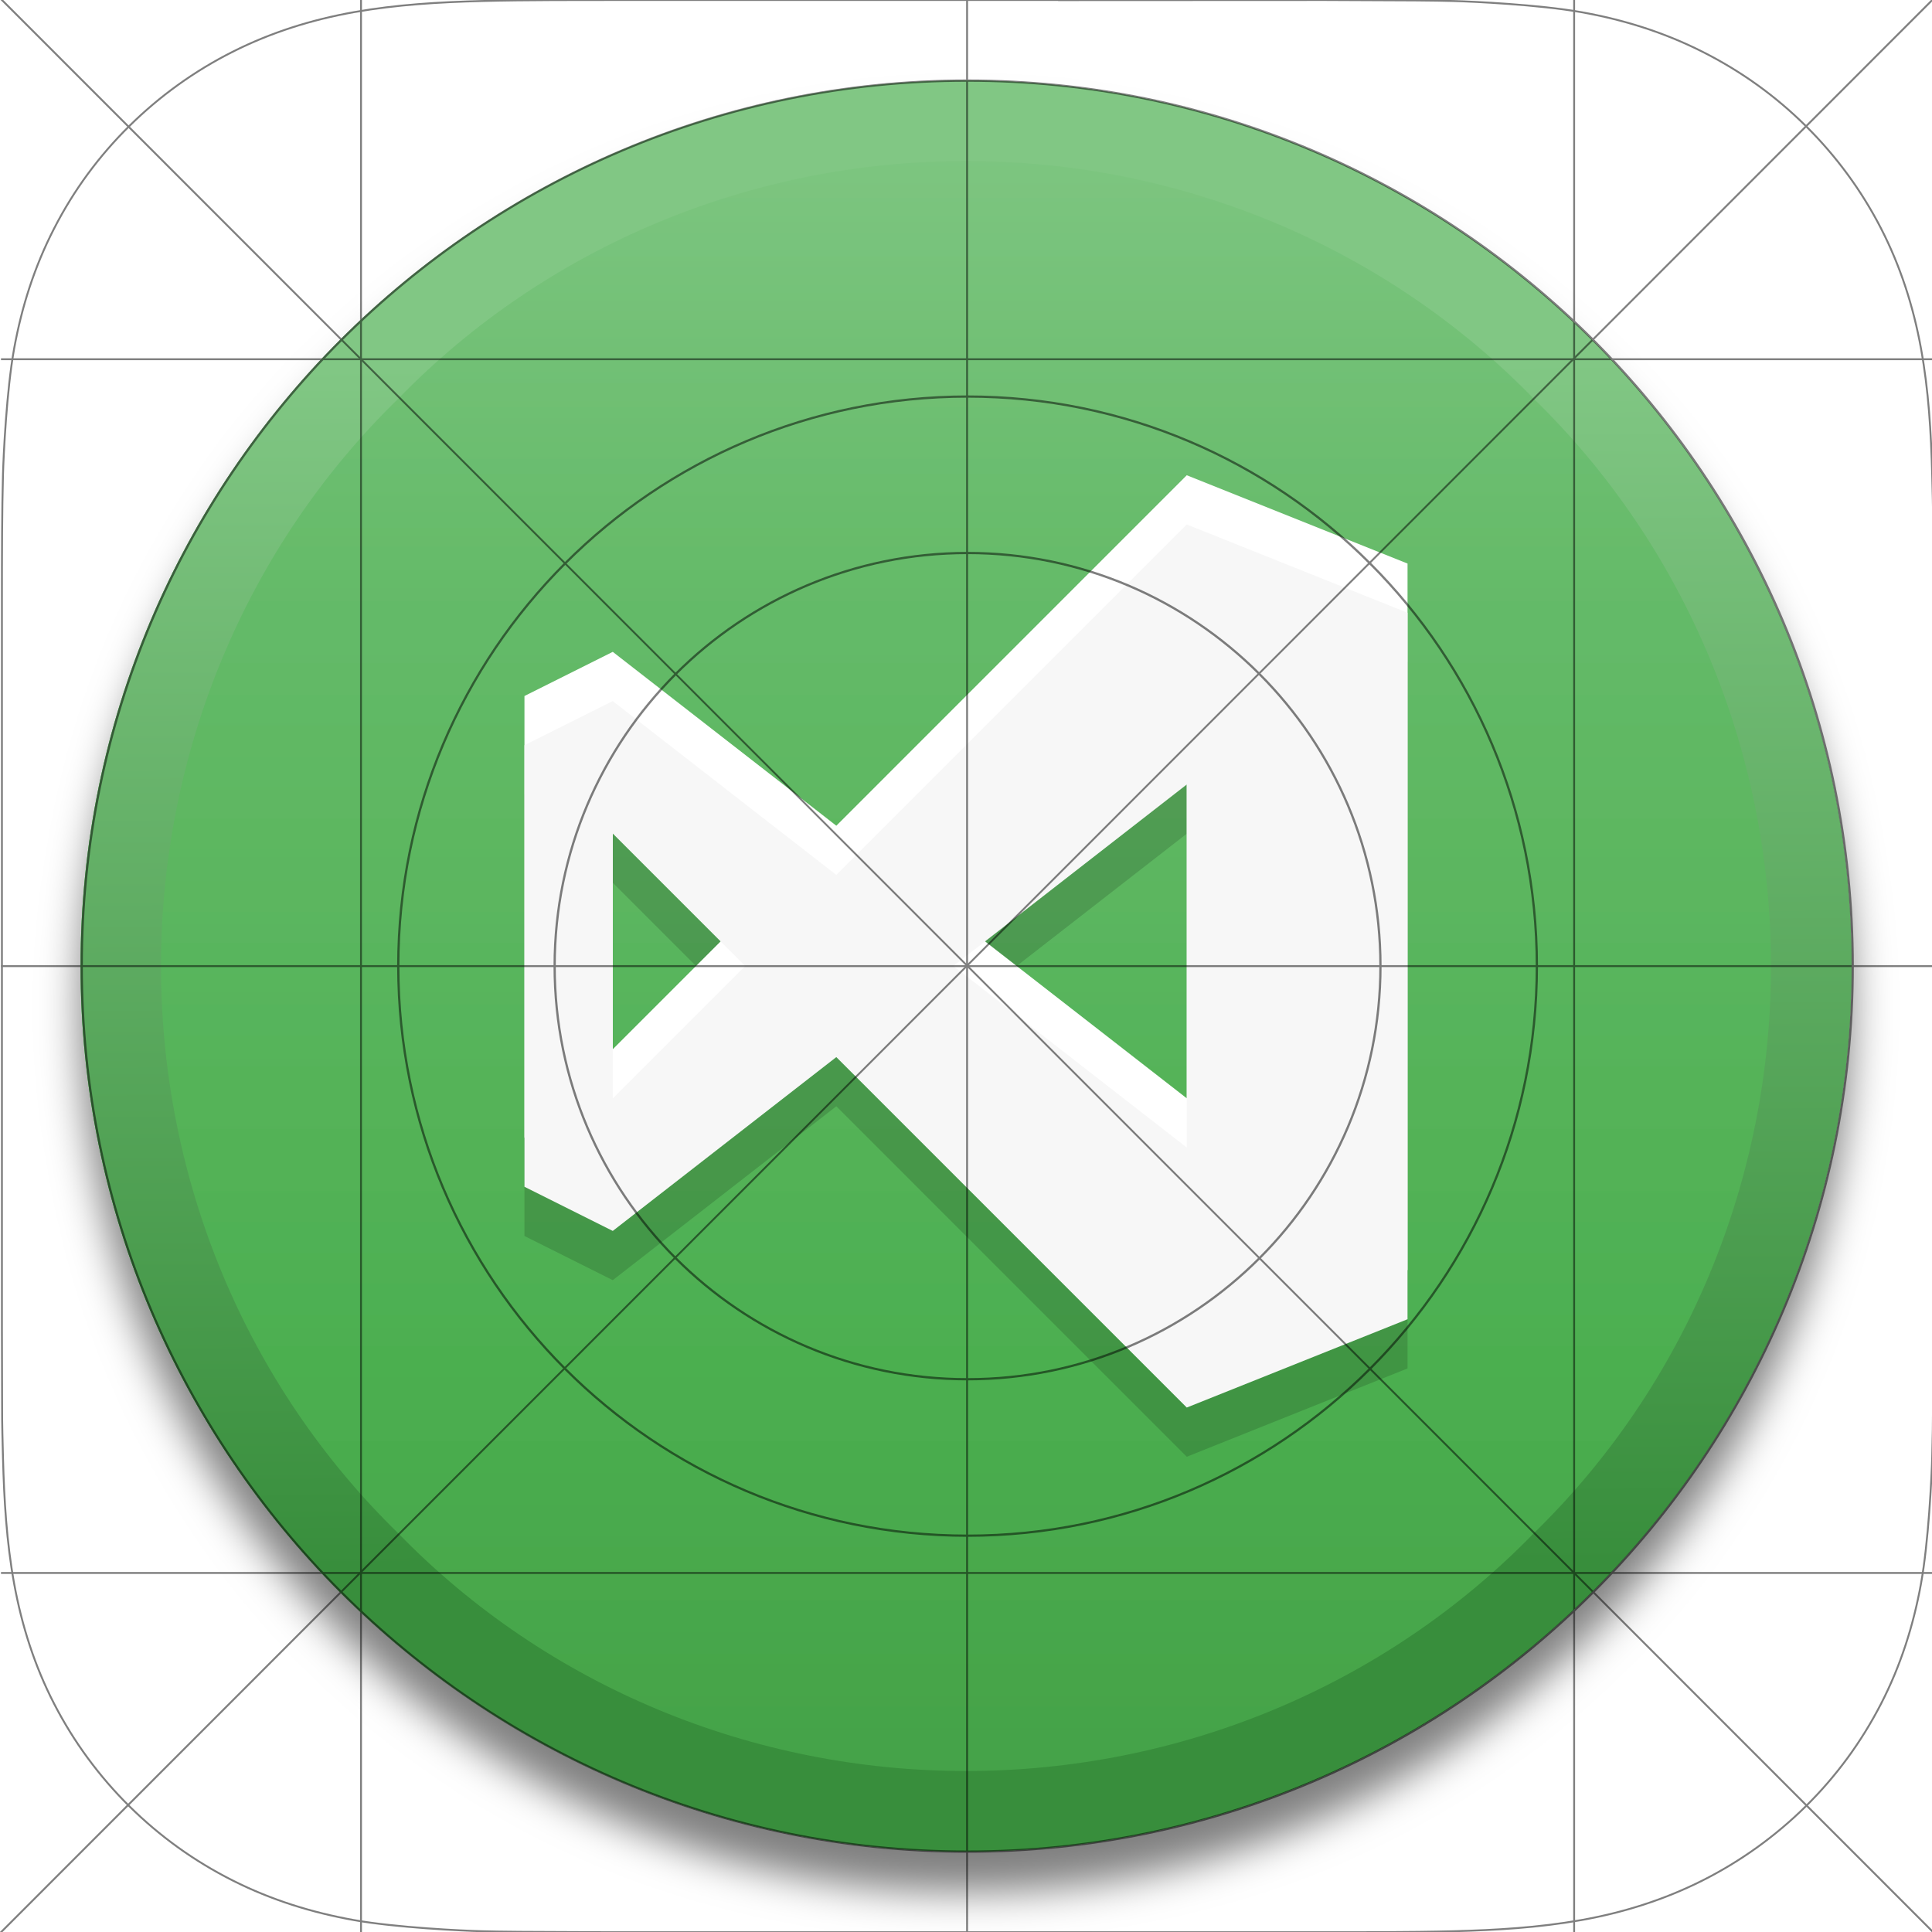
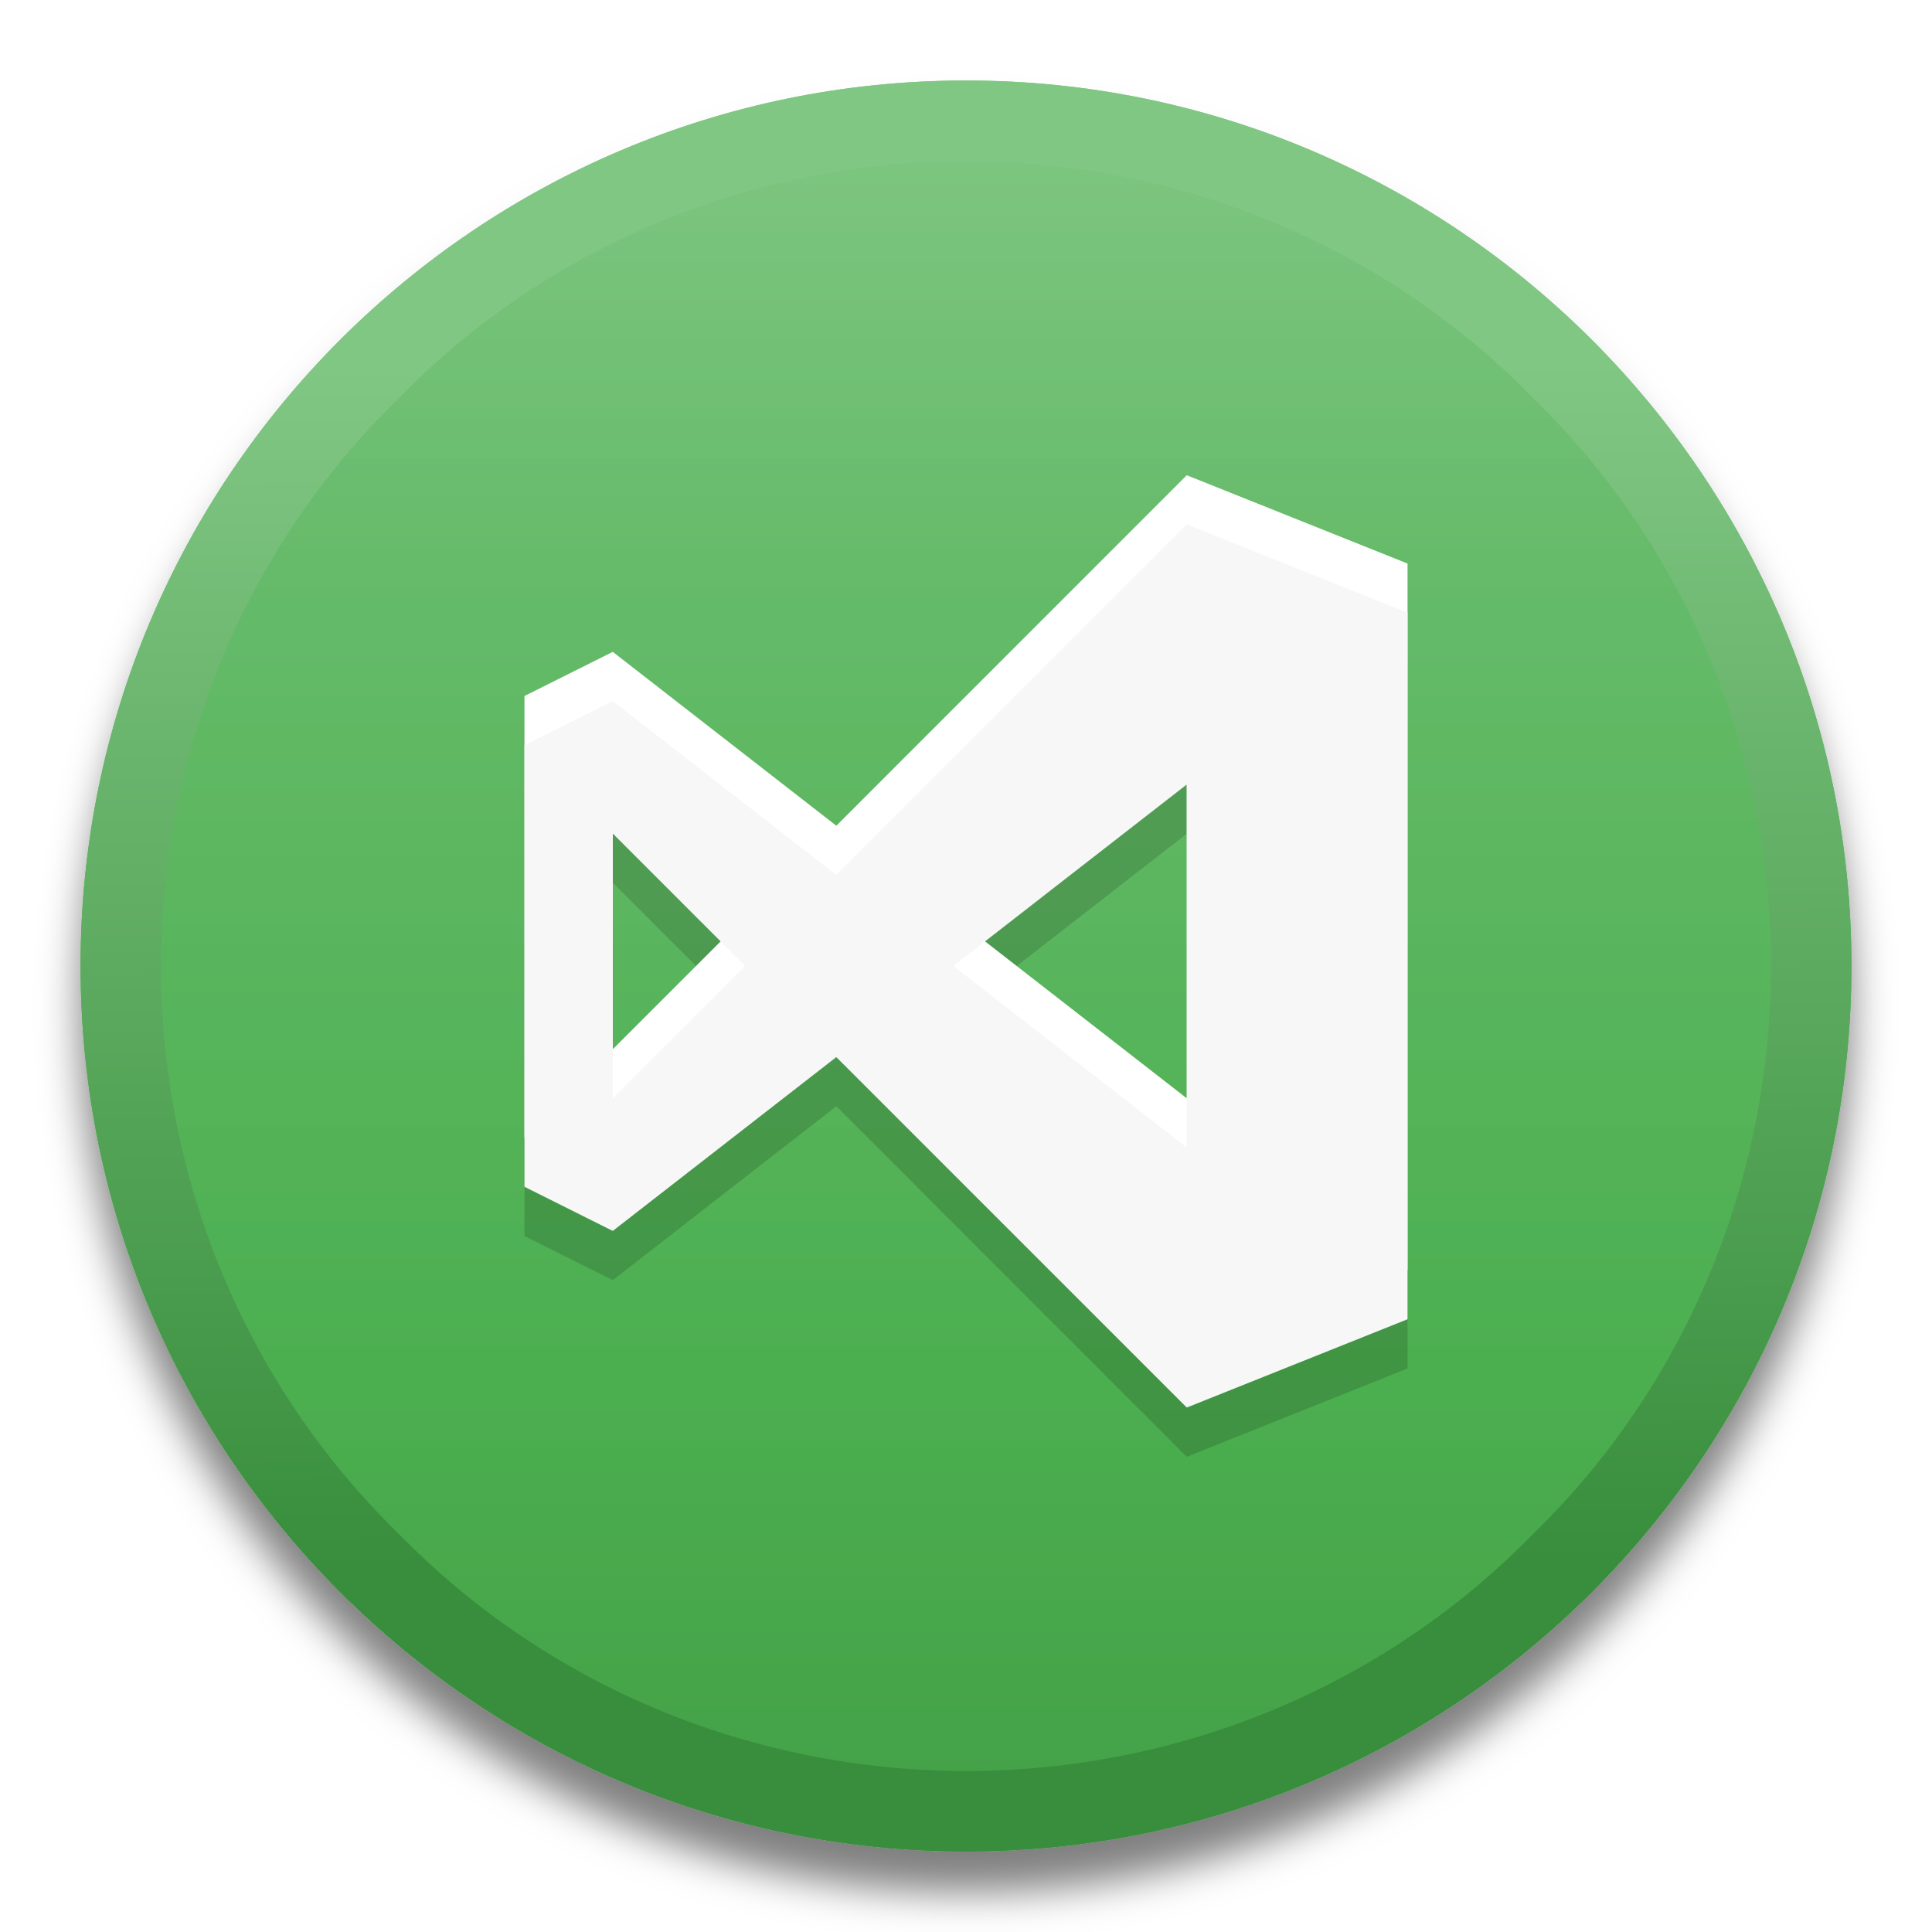
<svg xmlns="http://www.w3.org/2000/svg" style="isolation:isolate" viewBox="0 0 48 48" width="48" height="48">
  <defs>
-     <clipPath id="_clipPath_CWfWt38MaQj7ni2wIzVgVffzb1nTvhlC">
+     <clipPath id="_clipPath_cRDWd3Lbi3XmB59F5BgDUXkGpO72lJmv">
      <rect width="48" height="48" />
    </clipPath>
  </defs>
-   <g clip-path="url(#_clipPath_CWfWt38MaQj7ni2wIzVgVffzb1nTvhlC)">
+   <g clip-path="url(#_clipPath_cRDWd3Lbi3XmB59F5BgDUXkGpO72lJmv)">
    <g style="isolation:isolate" id="Design">
      <defs>
-         <filter id="ZvsyS36hfoS3fIsnDQhHkNTzKZs9YYmW" x="-200%" y="-200%" width="400%" height="400%">
+         <filter id="fFvF3sGc35cW9lwWdxTGEyWZjynupHx6" x="-200%" y="-200%" width="400%" height="400%">
          <feOffset in="SourceAlpha" result="offOut" dx="0" dy="1" />
          <feGaussianBlur in="offOut" result="blurOut" stdDeviation="0.5" />
          <feComponentTransfer in="blurOut" result="opacOut">
            <feFuncA type="table" tableValues="0 0.5" />
          </feComponentTransfer>
          <feBlend in="SourceGraphic" in2="opacOut" mode="normal" />
        </filter>
      </defs>
-       <g filter="url(#ZvsyS36hfoS3fIsnDQhHkNTzKZs9YYmW)">
-         <linearGradient id="_lgradient_33" x1="50%" y1="-2.242%" x2="50%" y2="100.897%">
+       <g filter="url(#fFvF3sGc35cW9lwWdxTGEyWZjynupHx6)">
+         <linearGradient id="_lgradient_0" x1="50%" y1="-2.242%" x2="50%" y2="100.897%">
          <stop offset="1.739%" stop-opacity="1" style="stop-color:rgb(129,199,132)" />
          <stop offset="27.826%" stop-opacity="1" style="stop-color:rgb(102,187,106)" />
          <stop offset="72.609%" stop-opacity="1" style="stop-color:rgb(76,175,80)" />
          <stop offset="99.13%" stop-opacity="1" style="stop-color:rgb(67,160,71)" />
        </linearGradient>
-         <path d=" M 2 24 C 2 11.858 11.858 2 24 2 C 36.142 2 46 11.858 46 24 C 46 36.142 36.142 46 24 46 C 11.858 46 2 36.142 2 24 Z " fill="url(#_lgradient_33)" />
+         <path d=" M 2 24 C 2 11.858 11.858 2 24 2 C 36.142 2 46 11.858 46 24 C 46 36.142 36.142 46 24 46 C 11.858 46 2 36.142 2 24 Z " fill="url(#_lgradient_0)" />
      </g>
-       <linearGradient id="_lgradient_34" x1="49.992%" y1="13.922%" x2="50.357%" y2="84.974%">
+       <linearGradient id="_lgradient_1" x1="49.992%" y1="13.922%" x2="50.357%" y2="84.974%">
        <stop offset="2.174%" stop-opacity="1" style="stop-color:rgb(129,199,132)" />
        <stop offset="99.13%" stop-opacity="1" style="stop-color:rgb(56,142,60)" />
      </linearGradient>
-       <path d=" M 2 24 C 2 11.858 11.858 2 24 2 C 36.142 2 46 11.858 46 24 C 46 36.142 36.142 46 24 46 C 11.858 46 2 36.142 2 24 Z  M 4 24 C 4 18.7 6.1 13.6 9.9 9.9 C 13.6 6.1 18.7 4 24 4 C 29.3 4 34.4 6.1 38.1 9.9 C 41.9 13.6 44 18.7 44 24 C 44 29.3 41.9 34.4 38.1 38.1 C 34.4 41.9 29.3 44 24 44 C 18.7 44 13.6 41.9 9.9 38.1 C 6.1 34.4 4 29.3 4 24 Z " fill-rule="evenodd" fill="url(#_lgradient_34)" />
+       <path d=" M 2 24 C 2 11.858 11.858 2 24 2 C 36.142 2 46 11.858 46 24 C 46 36.142 36.142 46 24 46 C 11.858 46 2 36.142 2 24 Z  M 4 24 C 4 18.7 6.1 13.6 9.9 9.9 C 13.6 6.1 18.7 4 24 4 C 29.3 4 34.4 6.1 38.1 9.9 C 41.9 13.6 44 18.7 44 24 C 44 29.3 41.9 34.4 38.1 38.1 C 34.4 41.9 29.3 44 24 44 C 18.7 44 13.6 41.9 9.9 38.1 C 6.1 34.4 4 29.3 4 24 Z " fill-rule="evenodd" fill="url(#_lgradient_1)" />
      <g id="Group">
        <path d=" M 29.485 14.253 L 20.778 22.96 L 15.224 18.641 L 13.03 19.738 L 13.03 30.708 L 15.224 31.805 L 20.778 27.485 L 29.485 36.193 L 34.97 33.999 L 34.97 16.447 L 29.485 14.253 Z  M 29.485 20.713 L 29.485 29.733 L 23.687 25.223 L 29.485 20.713 Z  M 15.224 21.932 L 18.515 25.223 L 15.224 28.514 L 15.224 21.932 Z " fill-rule="evenodd" fill="rgb(0,0,0)" fill-opacity="0.15" />
        <path d=" M 29.485 11.807 L 20.778 20.515 L 15.224 16.195 L 13.03 17.292 L 13.03 28.262 L 15.224 29.359 L 20.778 25.04 L 29.485 33.747 L 34.97 31.553 L 34.97 14.001 L 29.485 11.807 Z  M 29.485 18.267 L 29.485 27.287 L 23.687 22.777 L 29.485 18.267 Z  M 15.224 19.486 L 18.515 22.777 L 15.224 26.068 L 15.224 19.486 Z " fill-rule="evenodd" fill="rgb(255,255,255)" />
        <path d=" M 29.485 13.03 L 20.778 21.737 L 15.224 17.418 L 13.03 18.515 L 13.03 29.485 L 15.224 30.582 L 20.778 26.263 L 29.485 34.97 L 34.97 32.776 L 34.97 15.224 L 29.485 13.03 Z  M 29.485 19.49 L 29.485 28.51 L 23.687 24 L 29.485 19.49 Z  M 15.224 20.709 L 18.515 24 L 15.224 27.291 L 15.224 20.709 Z " fill-rule="evenodd" fill="rgb(247,247,247)" />
      </g>
    </g>
-     <g style="opacity:0.5;" id="Grid">
-       <path d=" M 48.03 33.057 C 48.03 33.627 48.03 34.198 48.027 34.77 C 48.024 35.341 48.019 35.731 48.005 36.211 C 47.992 36.692 47.914 38.314 47.726 39.349 C 47.538 40.384 47.224 41.379 46.732 42.334 C 46.239 43.289 45.619 44.131 44.866 44.875 C 44.113 45.619 43.244 46.244 42.296 46.721 C 41.348 47.198 40.343 47.516 39.28 47.705 C 38.217 47.893 37.165 47.953 36.106 47.981 C 35.048 48.009 33.494 48.006 32.917 48.006 Q 32.917 48.006 21.79 48.006 Q 15.162 48.006 15.162 48.006 C 12.945 47.999 12.459 47.994 11.973 47.981 C 11.487 47.968 9.846 47.891 8.799 47.705 C 7.752 47.518 6.748 47.207 5.783 46.721 C 4.818 46.235 3.966 45.619 3.213 44.875 C 2.461 44.131 1.83 43.272 1.347 42.334 C 0.863 41.396 0.544 40.4 0.352 39.349 C 0.161 38.298 0.102 37.257 0.074 36.211 C 0.046 35.165 0.055 35.25 0.052 34.77 C 0.05 34.289 0.048 33.627 0.048 33.057 Q 0.048 33.057 0.048 26.501 L 0.048 21.505 Q 0.048 14.949 0.048 14.949 C 0.048 14.378 0.048 13.807 0.052 13.237 C 0.056 12.667 0.061 12.275 0.074 11.794 C 0.087 11.314 0.164 9.691 0.352 8.656 C 0.541 7.62 0.855 6.627 1.347 5.672 C 1.838 4.716 2.461 3.874 3.213 3.131 C 3.966 2.387 4.834 1.762 5.783 1.285 C 6.732 0.807 7.736 0.49 8.799 0.301 C 9.862 0.113 10.914 0.053 11.973 0.025 C 13.032 -0.003 14.585 0 15.162 0 Q 15.162 0 21.79 0 L 32.443 0 L 26.288 0.003 Q 32.917 0 32.917 0 C 35.134 0.007 35.62 0.012 36.106 0.025 C 36.593 0.038 38.233 0.115 39.28 0.301 C 40.327 0.487 41.331 0.798 42.296 1.285 C 43.261 1.771 44.113 2.385 44.866 3.131 C 45.619 3.876 46.249 4.733 46.732 5.672 C 47.214 6.61 47.535 7.604 47.726 8.656 C 47.917 9.707 47.977 10.747 48.005 11.794 C 48.034 12.842 48.024 12.756 48.027 13.237 C 48.029 13.718 48.03 14.378 48.03 14.949 Q 48.03 14.949 48.03 21.505 L 48.03 26.501 Q 48.03 33.057 48.03 33.057 Z " fill-rule="evenodd" fill="none" vector-effect="non-scaling-stroke" stroke-width="0.047" stroke="rgb(0,0,0)" stroke-linejoin="miter" stroke-linecap="square" stroke-miterlimit="3" />
-       <path d=" M 13.78 24.003 C 13.78 18.338 18.377 13.739 24.039 13.739 C 29.701 13.739 34.297 18.338 34.297 24.003 C 34.297 29.668 29.701 34.267 24.039 34.267 C 18.377 34.267 13.78 29.668 13.78 24.003 Z " fill="none" vector-effect="non-scaling-stroke" stroke-width="0.056" stroke="rgb(0,0,0)" stroke-linejoin="miter" stroke-linecap="square" stroke-miterlimit="3" />
-       <path d=" M 9.895 24.003 C 9.895 16.193 16.232 9.852 24.039 9.852 C 31.845 9.852 38.183 16.193 38.183 24.003 C 38.183 31.813 31.845 38.154 24.039 38.154 C 16.232 38.154 9.895 31.813 9.895 24.003 Z " fill="none" vector-effect="non-scaling-stroke" stroke-width="0.056" stroke="rgb(0,0,0)" stroke-linejoin="miter" stroke-linecap="square" stroke-miterlimit="3" />
-       <path d=" M 2.03 24.003 C 2.03 11.861 11.888 2.003 24.03 2.003 C 36.172 2.003 46.03 11.861 46.03 24.003 C 46.03 36.145 36.172 46.003 24.03 46.003 C 11.888 46.003 2.03 36.145 2.03 24.003 Z " fill="none" vector-effect="non-scaling-stroke" stroke-width="0.056" stroke="rgb(0,0,0)" stroke-linejoin="miter" stroke-linecap="square" stroke-miterlimit="3" />
-       <line x1="24.027" y1="0" x2="24.027" y2="48.006" vector-effect="non-scaling-stroke" stroke-width="0.047" stroke="rgb(0,0,0)" stroke-linejoin="miter" stroke-linecap="square" stroke-miterlimit="3" />
-       <line x1="8.969" y1="0" x2="8.969" y2="48.006" vector-effect="non-scaling-stroke" stroke-width="0.047" stroke="rgb(0,0,0)" stroke-linejoin="miter" stroke-linecap="square" stroke-miterlimit="3" />
-       <line x1="39.109" y1="0" x2="39.109" y2="48.006" vector-effect="non-scaling-stroke" stroke-width="0.047" stroke="rgb(0,0,0)" stroke-linejoin="miter" stroke-linecap="square" stroke-miterlimit="3" />
-       <line x1="0.048" y1="24.003" x2="48.03" y2="24.003" vector-effect="non-scaling-stroke" stroke-width="0.047" stroke="rgb(0,0,0)" stroke-linejoin="miter" stroke-linecap="square" stroke-miterlimit="3" />
-       <line x1="0.048" y1="39.08" x2="48.03" y2="39.08" vector-effect="non-scaling-stroke" stroke-width="0.047" stroke="rgb(0,0,0)" stroke-linejoin="miter" stroke-linecap="square" stroke-miterlimit="3" />
-       <line x1="0.048" y1="8.925" x2="48.03" y2="8.925" vector-effect="non-scaling-stroke" stroke-width="0.047" stroke="rgb(0,0,0)" stroke-linejoin="miter" stroke-linecap="square" stroke-miterlimit="3" />
-       <line x1="0.048" y1="0" x2="48.025" y2="48" vector-effect="non-scaling-stroke" stroke-width="0.047" stroke="rgb(0,0,0)" stroke-linejoin="miter" stroke-linecap="square" stroke-miterlimit="3" />
-       <line x1="48.007" y1="0" x2="0.03" y2="48" vector-effect="non-scaling-stroke" stroke-width="0.047" stroke="rgb(0,0,0)" stroke-linejoin="miter" stroke-linecap="square" stroke-miterlimit="3" />
-     </g>
  </g>
</svg>
